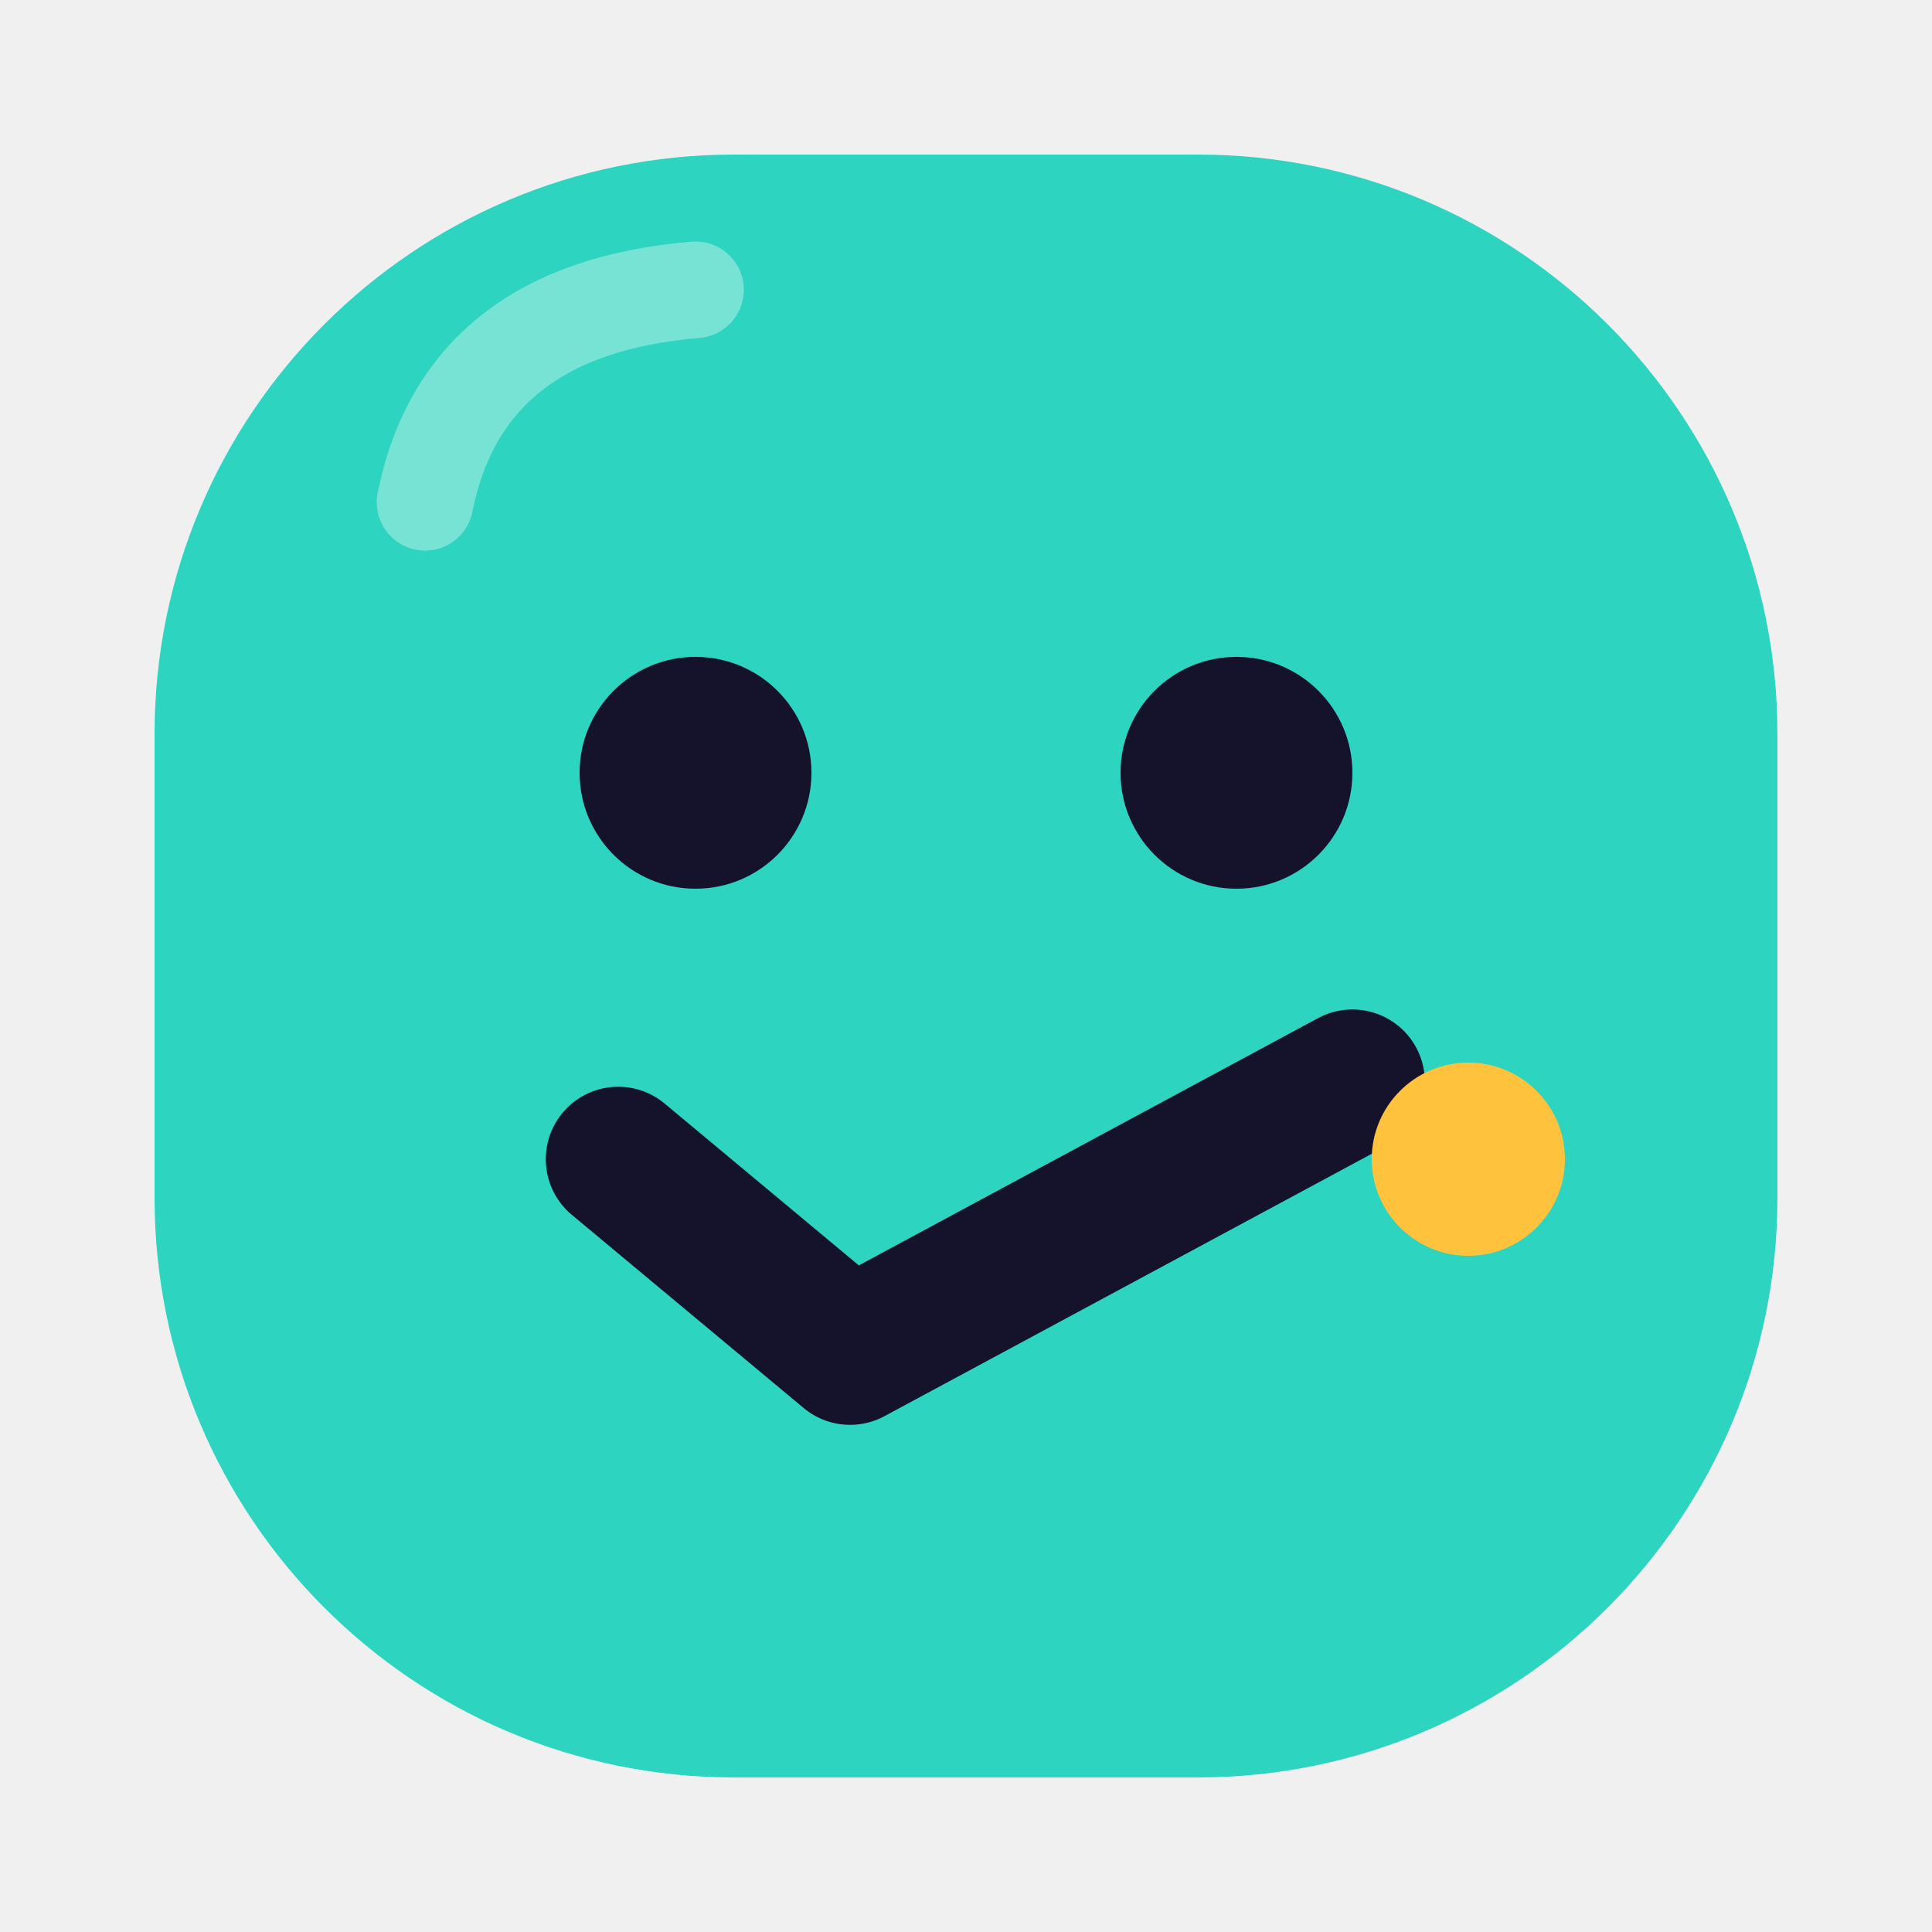
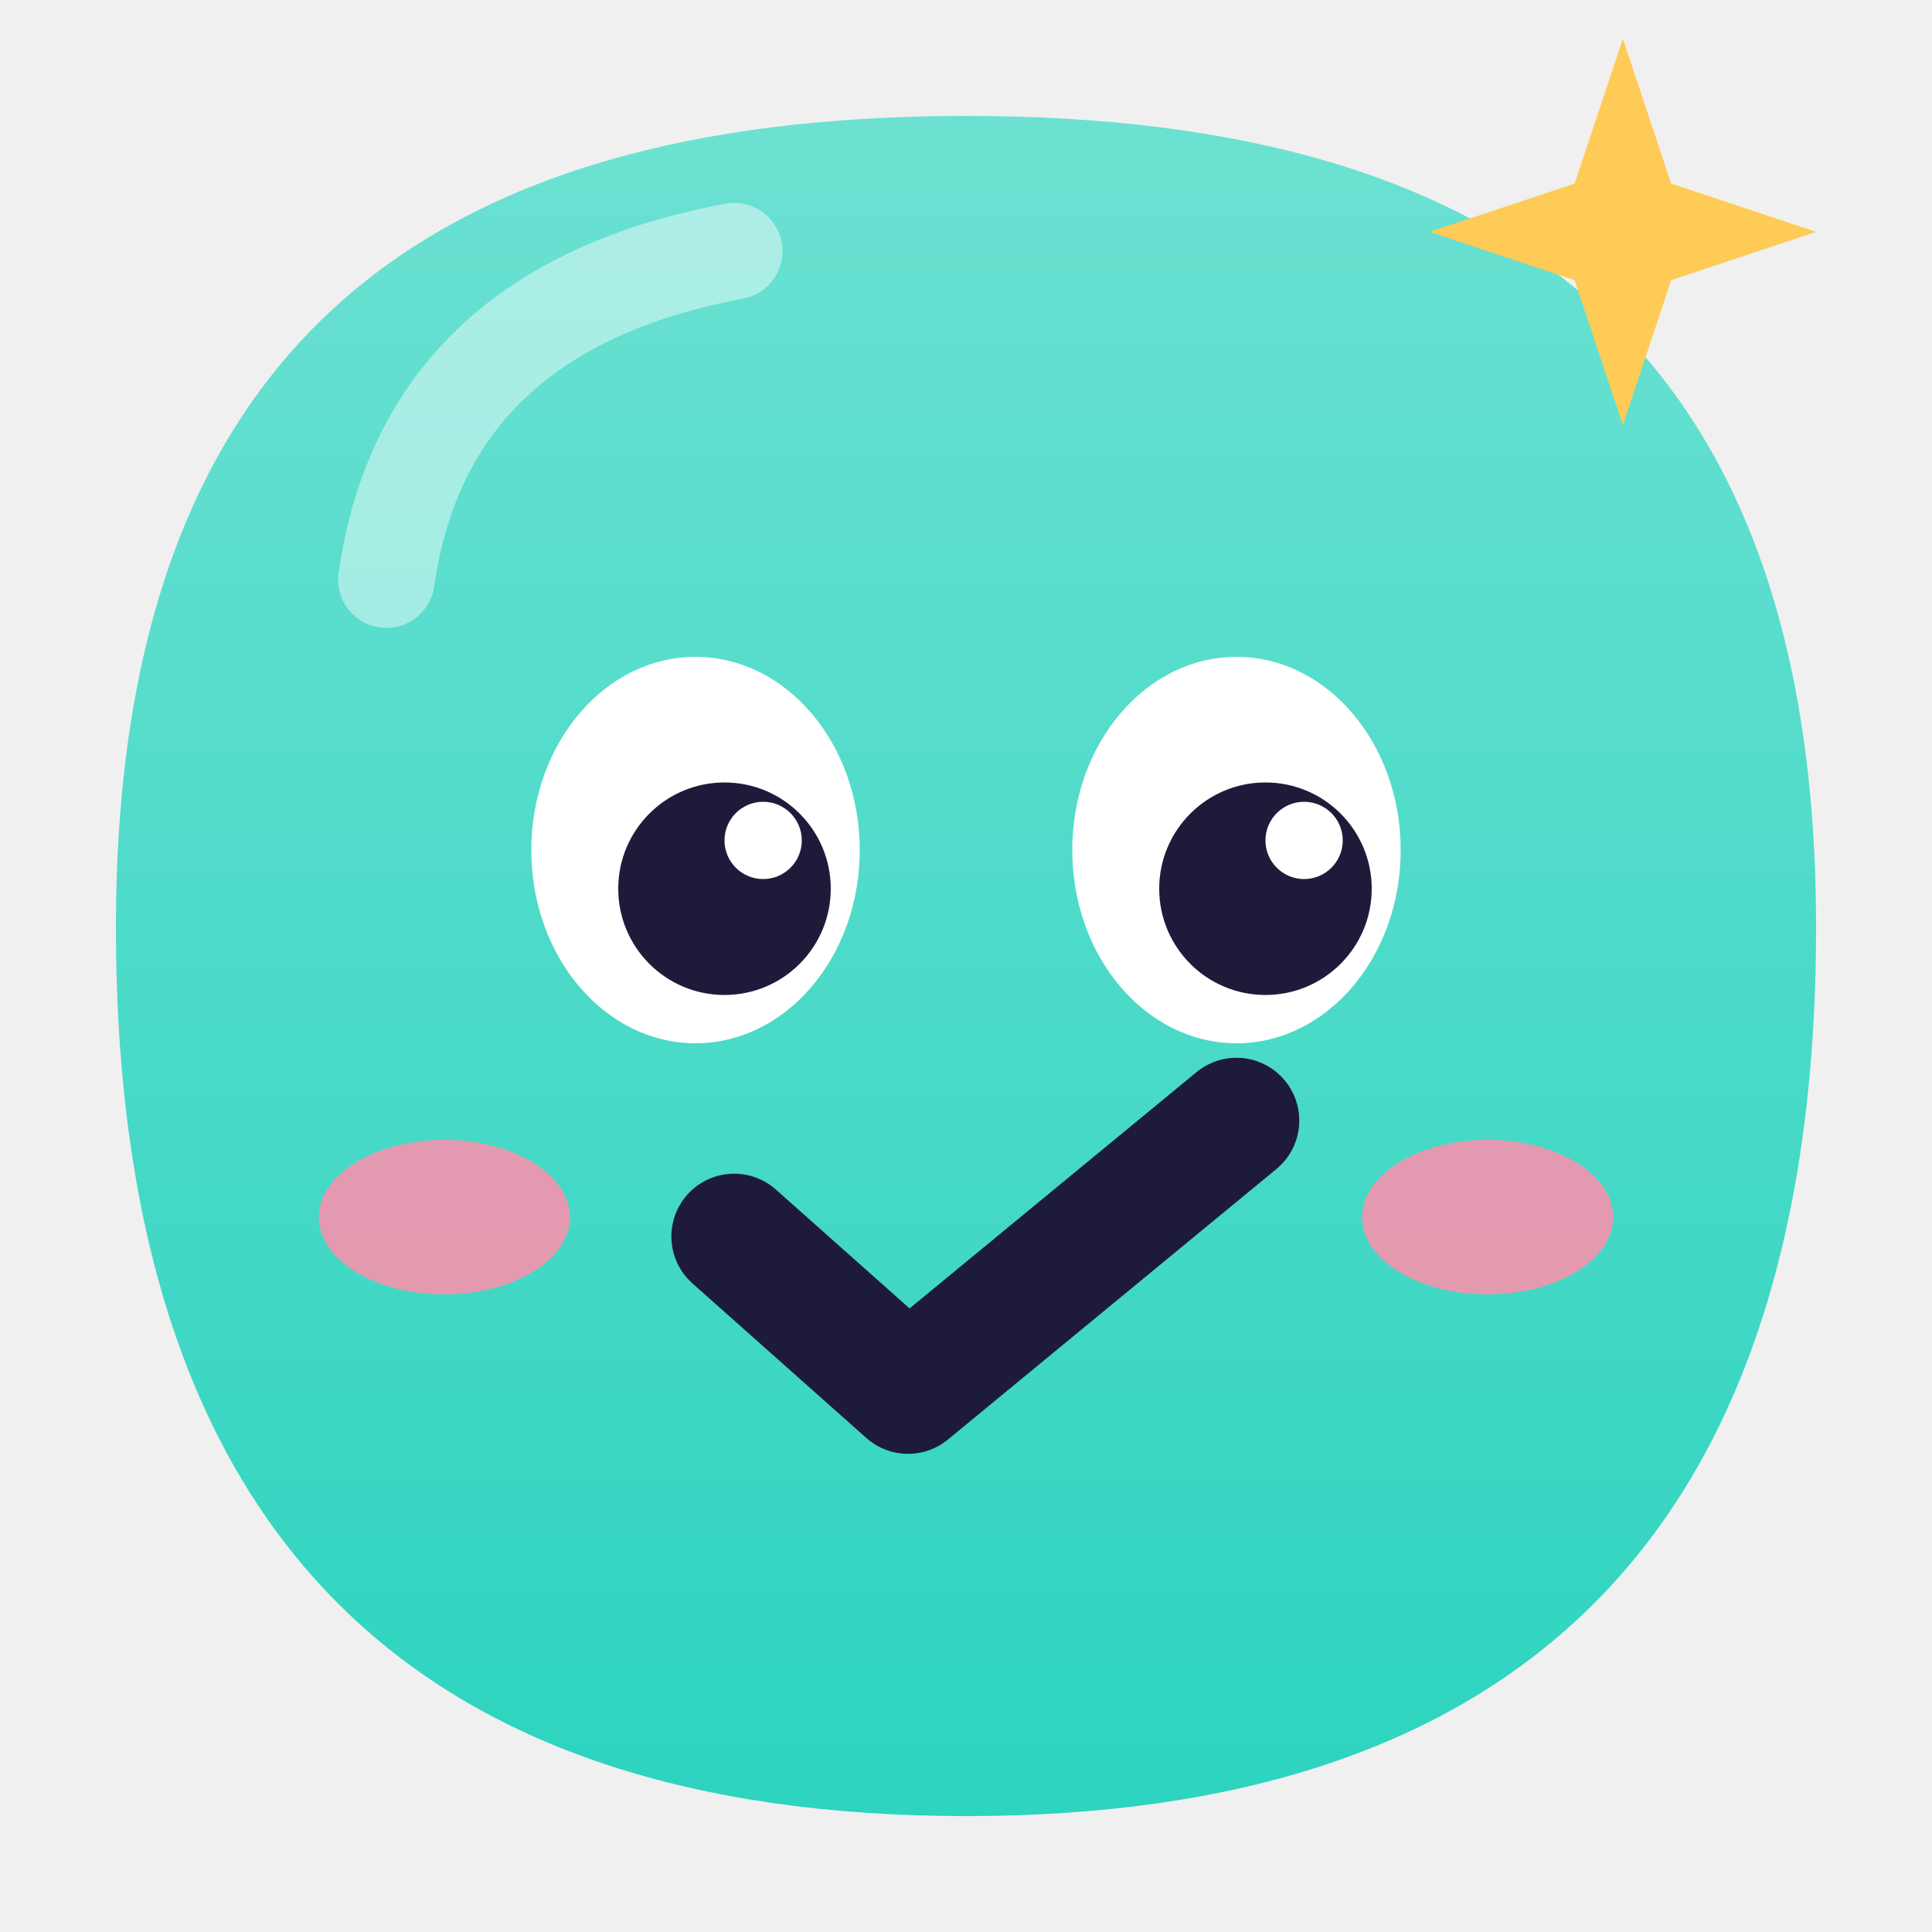
- <svg xmlns="http://www.w3.org/2000/svg" viewBox="0 0 100 100" width="100" height="100" role="img" aria-label="One Click Digital Hub">
-   <rect x="8" y="8" width="84" height="84" rx="30" fill="#2DD4BF" />
-   <path d="M22 26 Q24 16 36 15" stroke="#fff" stroke-opacity=".35" stroke-width="5" stroke-linecap="round" fill="none" />
-   <circle cx="36" cy="40" r="6" fill="#15132B" />
-   <circle cx="64" cy="40" r="6" fill="#15132B" />
-   <path d="M32 60 L44 70 L70 56" fill="none" stroke="#15132B" stroke-width="7.5" stroke-linecap="round" stroke-linejoin="round" />
-   <circle cx="76" cy="60" r="5" fill="#FFC23D" />
+ <svg xmlns="http://www.w3.org/2000/svg" viewBox="0 0 100 100" width="100" height="100" role="img" aria-label="One Click">
+   <defs>
+     <linearGradient id="g2DD4BF" x1="0" y1="0" x2="0" y2="1">
+       <stop offset="0" stop-color="#6ce1d2" />
+       <stop offset="1" stop-color="#2DD4BF" />
+     </linearGradient>
+   </defs>
+   <path d="M50 6 C78 6 94 18 94 48 C94 80 78 94 50 94 C22 94 6 80 6 48 C6 18 22 6 50 6 Z" fill="url(#g2DD4BF)" />
+   <path d="M20 30 Q22 16 38 13" stroke="#fff" stroke-opacity=".45" stroke-width="5" stroke-linecap="round" fill="none" />
+   <ellipse cx="36" cy="44" rx="8.5" ry="10" fill="#fff" />
+   <circle cx="37.5" cy="46" r="5.5" fill="#1E1B3A" />
+   <circle cx="39.5" cy="43.5" r="2" fill="#fff" />
+   <ellipse cx="64" cy="44" rx="8.5" ry="10" fill="#fff" />
+   <circle cx="65.5" cy="46" r="5.5" fill="#1E1B3A" />
+   <circle cx="67.5" cy="43.5" r="2" fill="#fff" />
+   <g fill="#FF8FAB" opacity=".85">
+     <ellipse cx="23" cy="63" rx="6.5" ry="4" />
+     <ellipse cx="77" cy="63" rx="6.5" ry="4" />
+   </g>
+   <path d="M38 64 L47 72 L64 58" fill="none" stroke="#1E1B3A" stroke-width="6.5" stroke-linecap="round" stroke-linejoin="round" />
+   <path d="M84 2 L86.5 9.5 L94 12 L86.5 14.5 L84 22 L81.5 14.5 L74 12 L81.5 9.5 Z" fill="#FFCB57" />
</svg>
